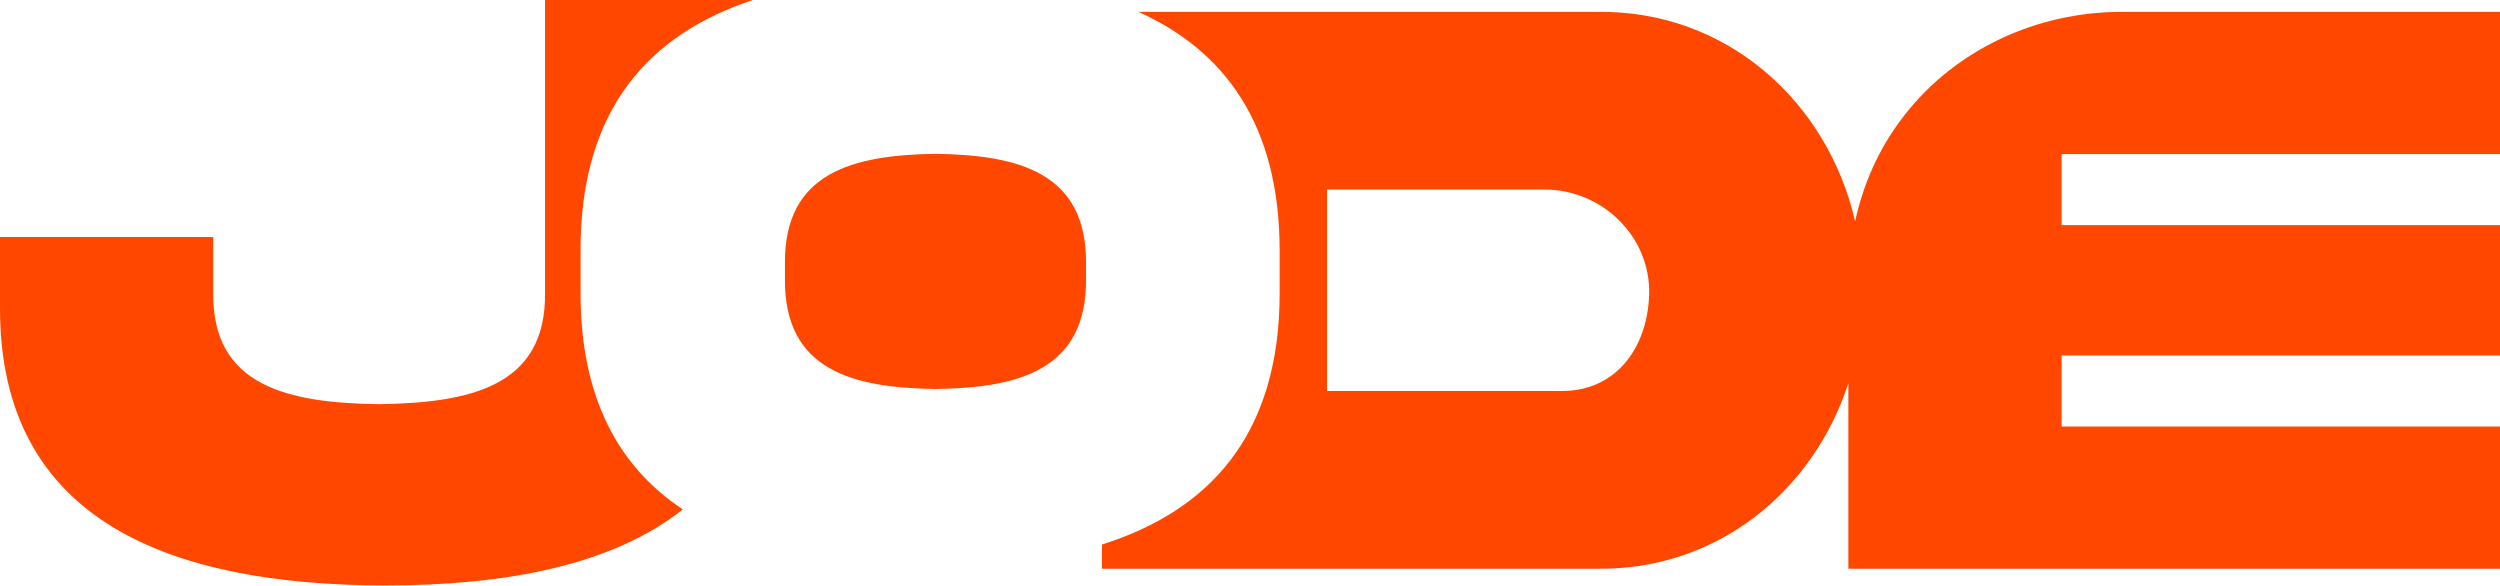
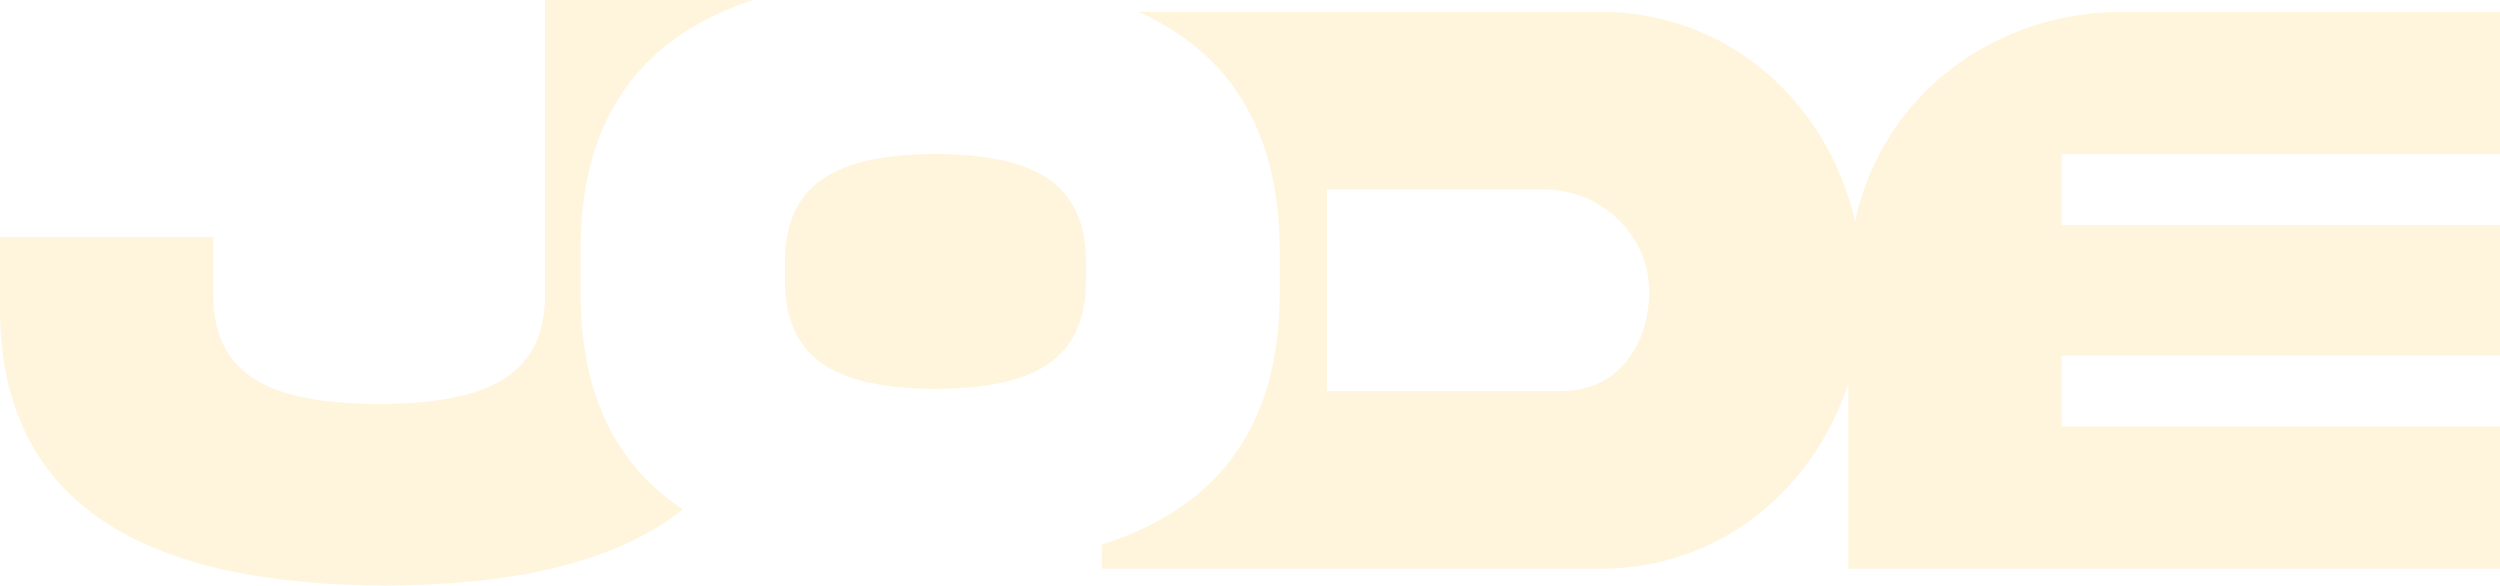
- <svg xmlns="http://www.w3.org/2000/svg" id="b" viewBox="0 0 1020.63 239">
+ <svg xmlns="http://www.w3.org/2000/svg" id="Layer_2" viewBox="0 0 1020.63 239">
  <defs>
-     <style>.d{fill:#ff4700;}</style>
+     <style>.cls-1{fill:#fff5dd;}</style>
  </defs>
-   <g id="c">
-     <path class="d" d="M1020.63,62.88V4.84h-154.4c-34.54,0-67.82,15.19-88.95,42.47-.29.34-.53.68-.77,1.02-9.48,12.43-15.87,26.85-19.15,42.03-11.27-48.95-52.48-86.2-105.21-85.52h-187.39c34.97,15.77,57.66,45.71,57.66,97.56v16.78c.19,58.87-29.22,89.44-72.56,103.13v9.87h202.29c49.1.63,88.23-31.83,102.45-75.75v75.75h266.04v-58.04h-178.97v-29.02h178.97v-53.21h-178.97v-29.02h178.97ZM637.67,159.62h-95.92v-82.23h88.86c23.6,0,43.39,19.35,42.66,42.95-.73,21.72-13.5,39.28-35.6,39.28Z" />
-     <path class="d" d="M237.02,119.19v-16.78c-.19-57.95,28.15-88.42,70.28-102.4h-84.79v119.48c.53,38.41-30.81,44.98-67.82,45.52-36.81-.53-68.15-7.11-67.62-45.52v-22.73H0v28.49c-.34,88.23,70.57,113.57,157.11,113.77,49.1,0,92.82-8.17,121.65-31.05-25.88-17.17-41.89-45.23-41.74-88.76Z" />
-     <path class="d" d="M443.37,107.87v5.71c.48,37.83-27.96,44.74-61.38,45.23-33.57-.48-62.01-7.4-61.53-45.23v-5.71c-.48-37.68,27.96-44.55,61.53-45.08,33.42.53,61.87,7.4,61.38,45.08Z" />
+   <g id="Layer_1-2">
+     <path class="cls-1" d="M1020.63,62.88V4.84h-154.4c-34.54,0-67.82,15.19-88.95,42.47-.29.34-.53.68-.77,1.02-9.48,12.43-15.87,26.85-19.15,42.03-11.27-48.95-52.48-86.2-105.21-85.52h-187.39c34.97,15.77,57.66,45.71,57.66,97.56v16.78c.19,58.87-29.22,89.44-72.56,103.13v9.87h202.29c49.1.63,88.23-31.83,102.45-75.75v75.75h266.04v-58.04h-178.97v-29.02h178.97v-53.21h-178.97v-29.02h178.97ZM637.67,159.62h-95.92v-82.23h88.86c23.6,0,43.39,19.35,42.66,42.95-.73,21.72-13.5,39.28-35.6,39.28Z" />
+     <path class="cls-1" d="M237.02,119.19v-16.78c-.19-57.95,28.15-88.42,70.28-102.4h-84.79v119.48c.53,38.41-30.81,44.98-67.82,45.52-36.81-.53-68.15-7.11-67.62-45.52v-22.73H0v28.49c-.34,88.23,70.57,113.57,157.11,113.77,49.1,0,92.82-8.17,121.65-31.05-25.88-17.17-41.89-45.23-41.74-88.76Z" />
+     <path class="cls-1" d="M443.37,107.87v5.71c.48,37.83-27.96,44.74-61.38,45.23-33.57-.48-62.01-7.4-61.53-45.23v-5.71c-.48-37.68,27.96-44.55,61.53-45.08,33.42.53,61.87,7.4,61.38,45.08Z" />
  </g>
</svg>
